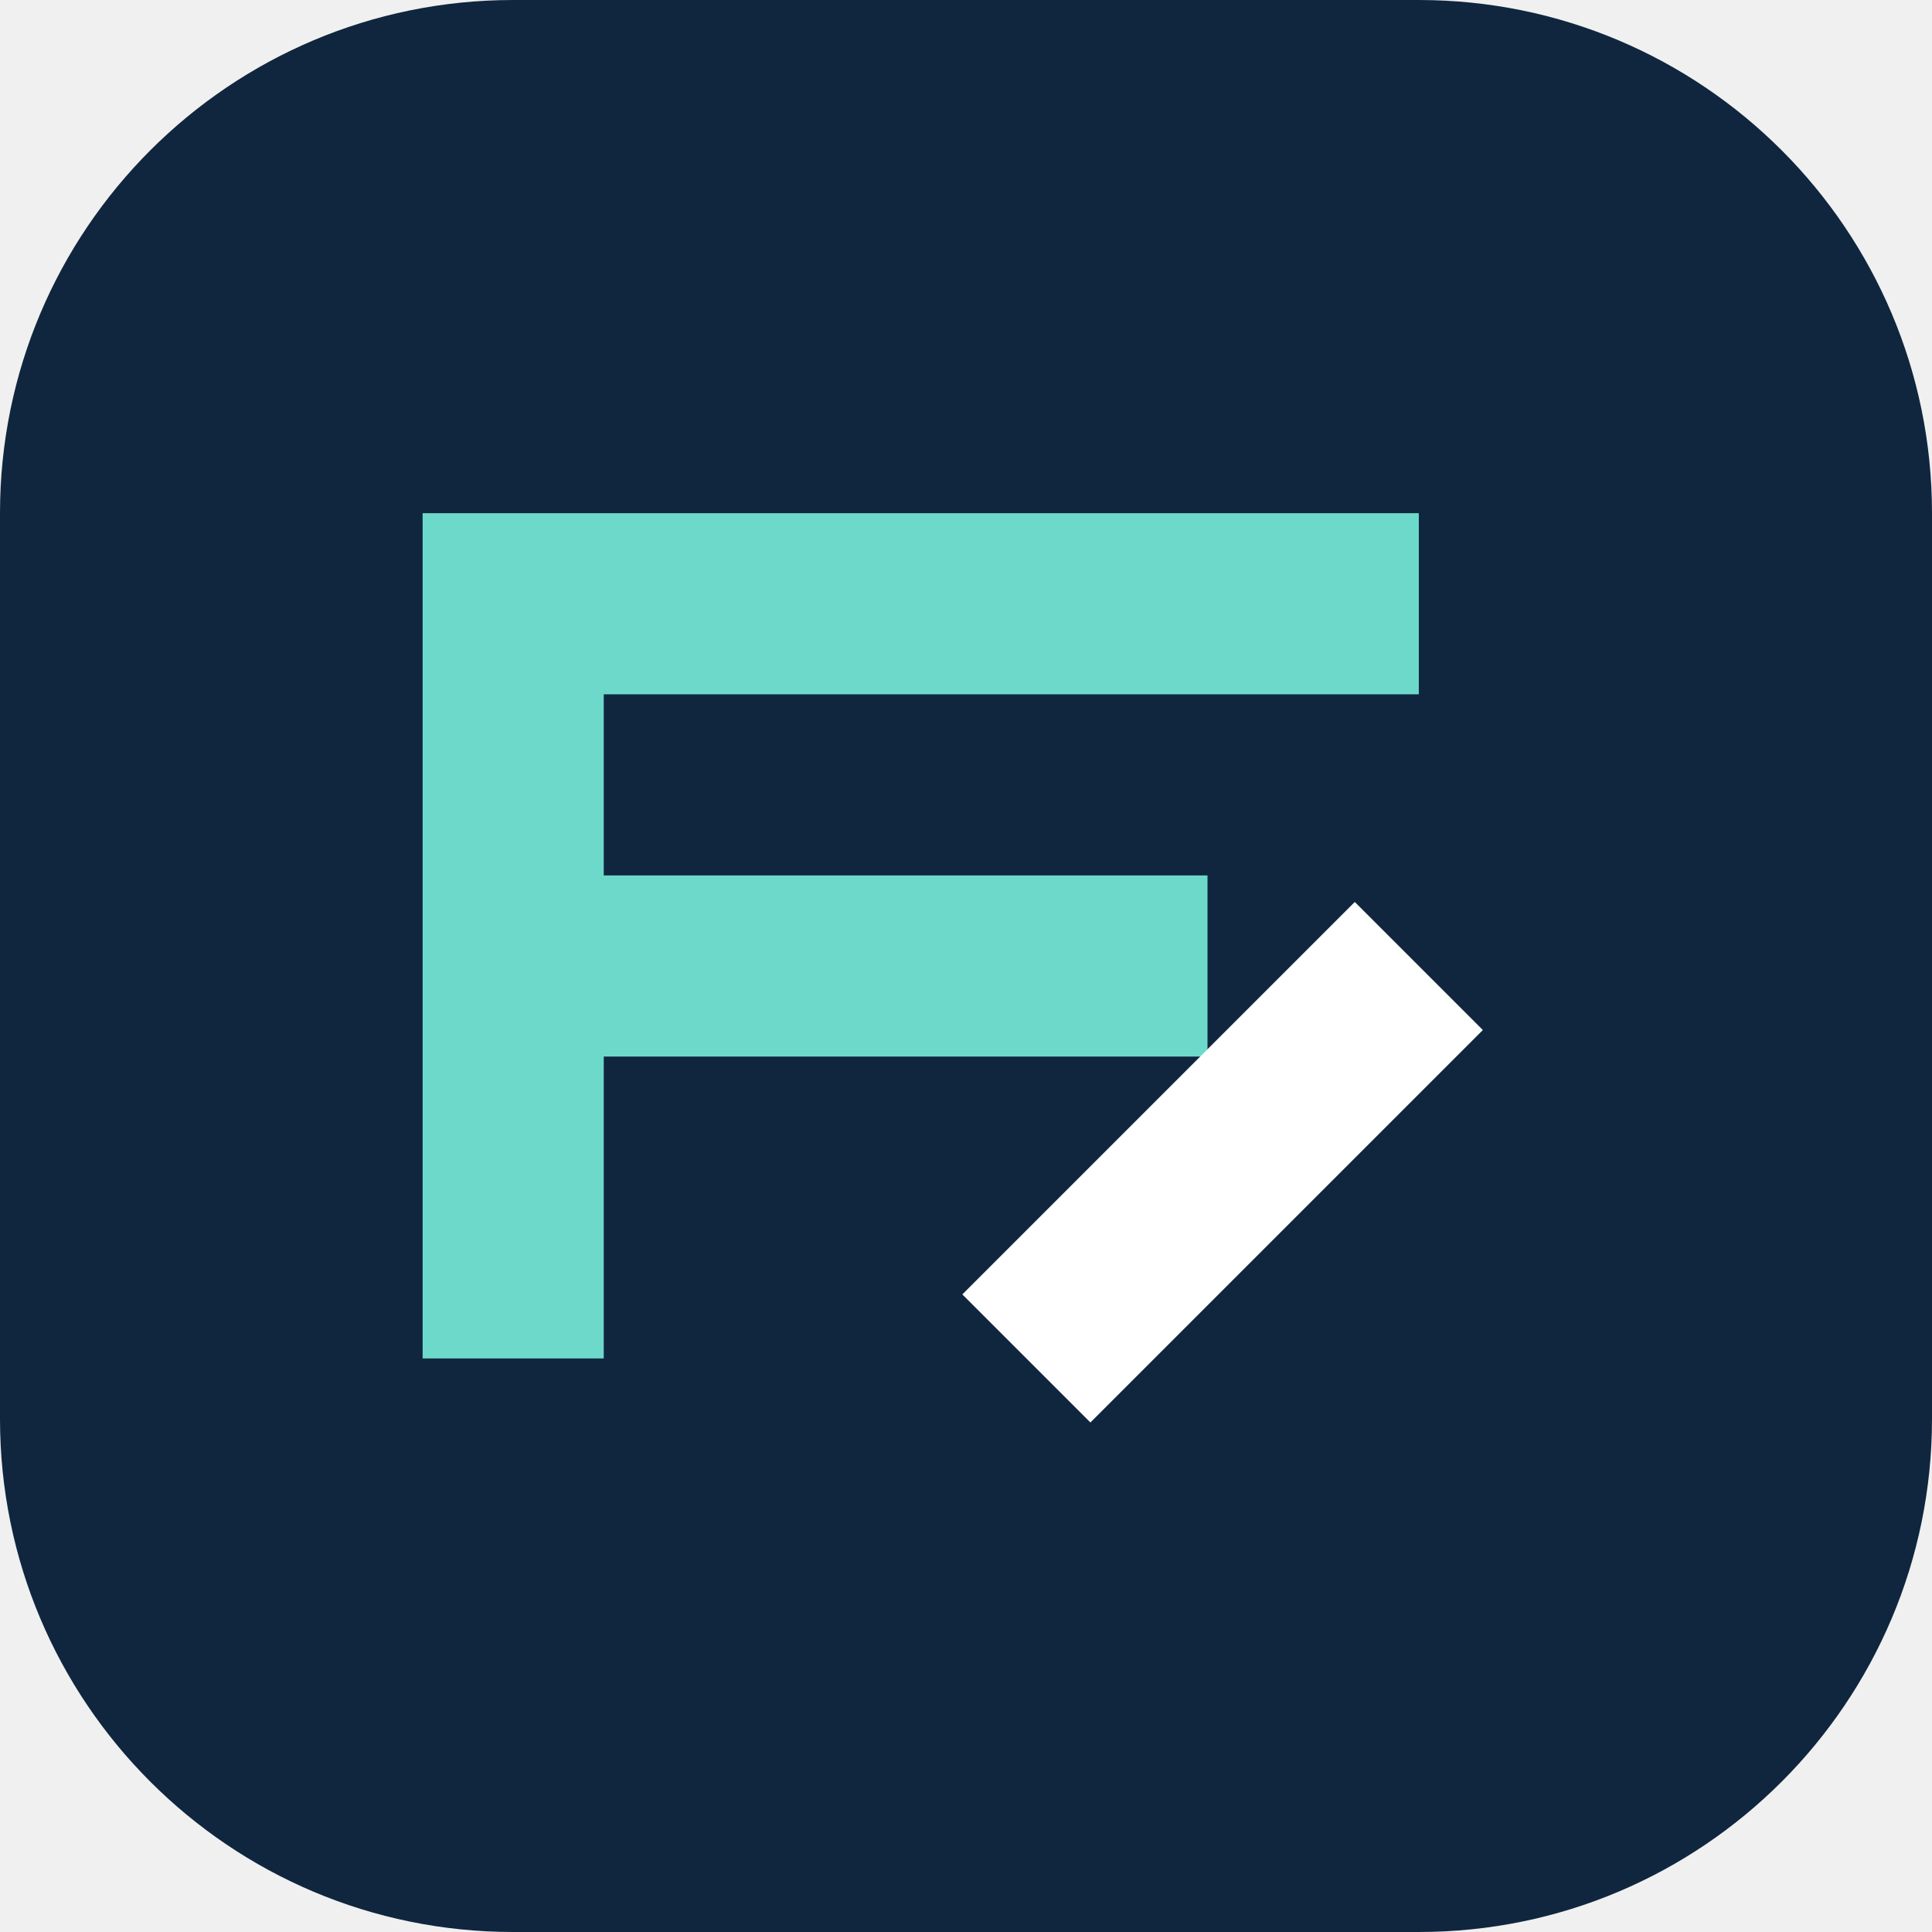
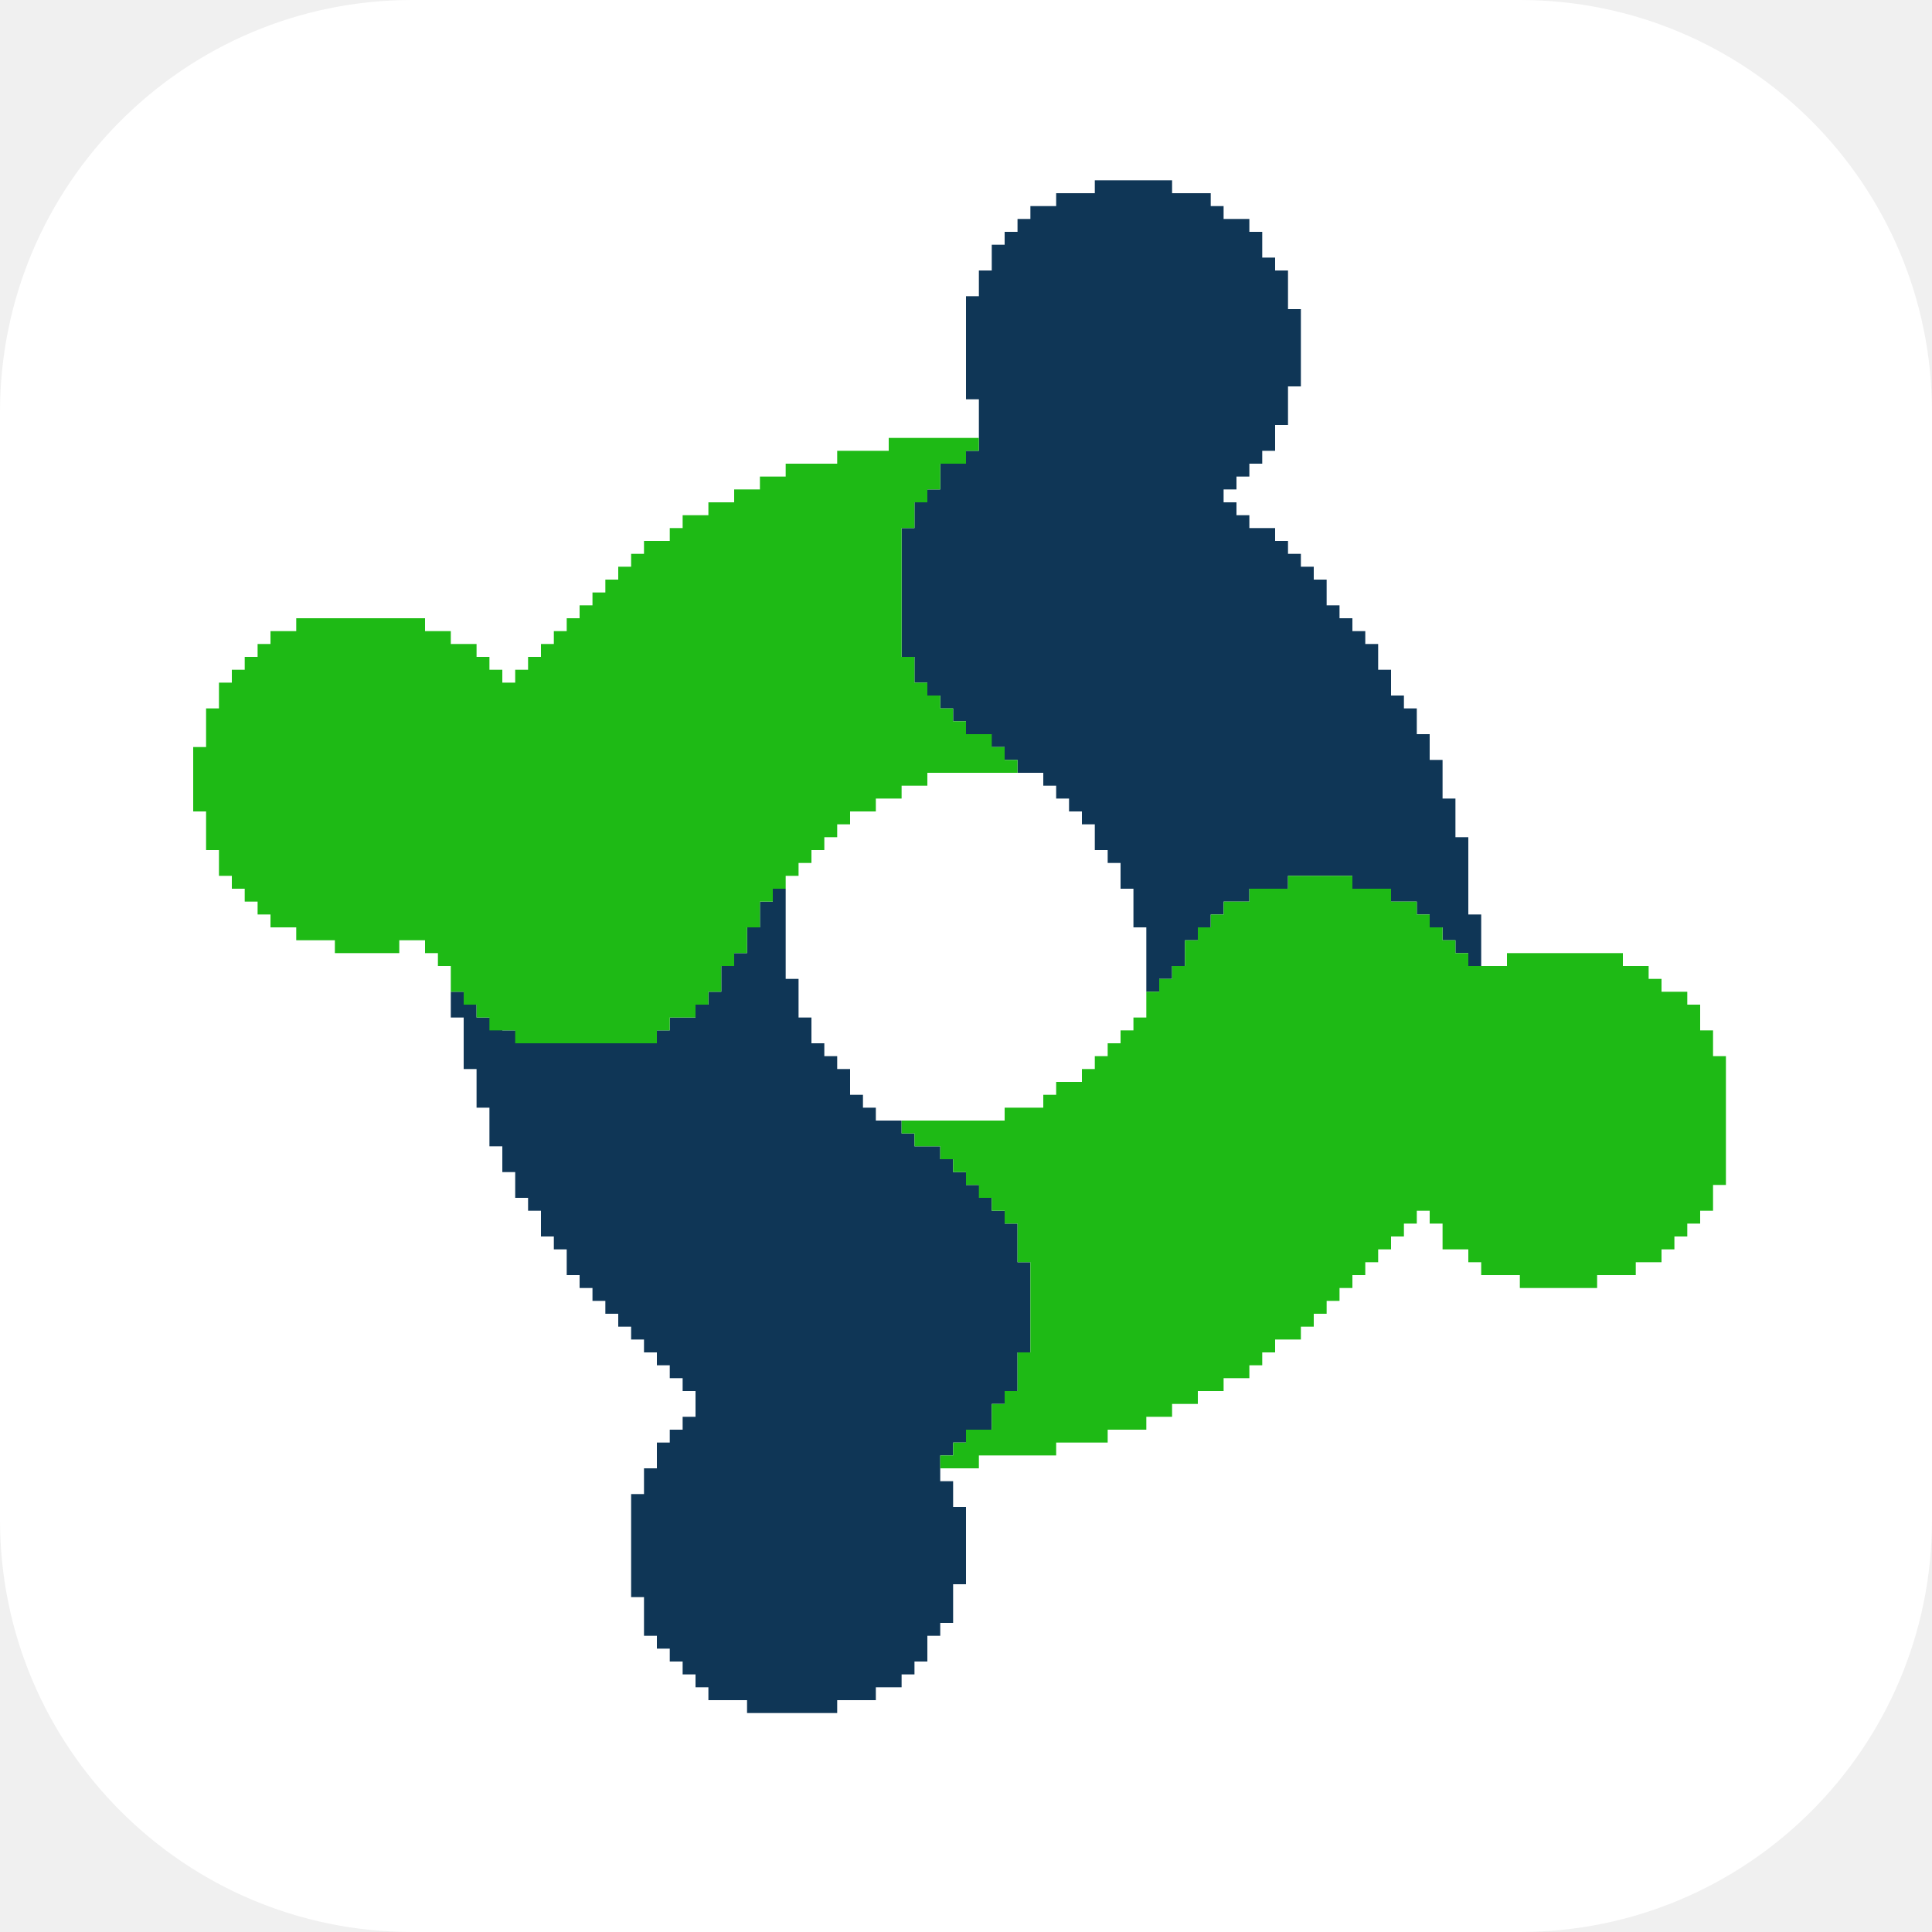
- <svg xmlns="http://www.w3.org/2000/svg" viewBox="0 0 64 64">
-   <rect width="64" height="64" rx="17" fill="#10263e" />
-   <path d="M17 45V20h30M17 32h23" fill="none" stroke="#6cd9cb" stroke-width="6" />
-   <path d="m34 45 13-13" stroke="#fff" stroke-width="6" />
+ <svg xmlns="http://www.w3.org/2000/svg" viewBox="0 0 150 150">
+   <rect width="150" height="150" rx="32" fill="#ffffff" />
+   <g transform="translate(10,10)">
+     <path fill="#0f3656" d="M40,71 40,70 42,70 42,69 44,69 44,68 45,68 45,67 46,67 46,65 47,65 47,64 48,64 48,62 49,62 49,60 50,60 50,59 51,59 51,66 52,66 52,69 53,69 53,71 54,71 54,72 55,72 55,73 56,73 56,75 57,75 57,76 58,76 58,77 60,77 60,78 61,78 61,79 63,79 63,80 64,80 64,81 65,81 65,82 67,82 67,84 68,84 68,85 69,85 69,88 70,88 70,95 69,95 69,98 68,98 68,99 67,99 67,101 65,101 65,102 64,102 64,103 63,103 63,105 64,105 64,107 65,107 65,113 64,113 64,116 63,116 63,117 62,117 62,119 61,119 61,120 60,120 60,121 58,121 58,122 55,122 55,123 48,123 48,122 45,122 45,121 44,121 44,120 43,120 43,119 42,119 42,118 41,118 41,117 40,117 40,114 39,114 39,106 40,106 40,104 41,104 41,102 42,102 42,101 43,101 43,100 44,100 44,98 43,98 43,97 42,97 42,96 41,96 41,95 40,95 40,94 39,94 39,93 38,93 38,92 37,92 37,91 36,91 36,90 35,90 35,89 34,89 34,87 33,87 33,86 32,86 32,84 31,84 31,83 30,83 30,81 29,81 29,79 28,79 28,76 27,76 27,73 26,73 26,69 25,69 25,67 26,67 26,68 27,68 27,69 29,69 29,70 31,70 31,71ZM102,52 103,52 103,55 104,55 104,61 105,61 105,65 104,65 104,64 103,64 103,63 102,63 102,62 101,62 101,61 100,61 100,60 98,60 98,59 95,59 95,58 90,58 90,59 87,59 87,60 85,60 85,61 84,61 84,62 83,62 83,63 82,63 82,65 81,65 81,66 80,66 80,67 79,67 79,62 78,62 78,59 77,59 77,57 76,57 76,56 75,56 75,54 74,54 74,53 73,53 73,52 72,52 72,51 71,51 71,50 69,50 69,49 68,49 68,48 66,48 66,47 65,47 65,46 64,46 64,45 63,45 63,44 62,44 62,43 61,43 61,41 60,41 60,31 61,31 61,29 62,29 62,28 63,28 63,26 65,26 65,25 66,25 66,21 65,21 65,13 66,13 66,11 67,11 67,9 68,9 68,8 69,8 69,7 70,7 70,6 72,6 72,5 75,5 75,4 81,4 81,5 84,5 84,6 85,6 85,7 87,7 87,8 88,8 88,10 89,10 89,11 90,11 90,14 91,14 91,20 90,20 90,23 89,23 89,25 88,25 88,26 87,26 87,27 86,27 86,28 85,28 85,29 86,29 86,30 87,30 87,31 89,31 89,32 90,32 90,33 91,33 91,34 92,34 92,35 93,35 93,37 94,37 94,38 95,38 95,39 96,39 96,40 97,40 97,42 98,42 98,44 99,44 99,45 100,45 100,47 101,47 101,49 102,49Z" />
+     <path fill="#1eba15" d="M63,26 63,28 62,28 62,29 61,29 61,31 60,31 60,41 61,41 61,43 62,43 62,44 63,44 63,45 64,45 64,46 65,46 65,47 67,47 67,48 68,48 68,49 69,49 69,50 62,50 62,51 60,51 60,52 58,52 58,53 56,53 56,54 55,54 55,55 54,55 54,56 53,56 53,57 52,57 52,58 51,58 51,59 50,59 50,60 49,60 49,62 48,62 48,64 47,64 47,65 46,65 46,67 45,67 45,68 44,68 44,69 42,69 42,70 41,70 41,71 30,71 30,70 28,70 28,69 27,69 27,68 26,68 26,67 25,67 25,65 24,65 24,64 23,64 23,63 21,63 21,64 16,64 16,63 13,63 13,62 11,62 11,61 10,61 10,60 9,60 9,59 8,59 8,58 7,58 7,56 6,56 6,53 5,53 5,48 6,48 6,45 7,45 7,43 8,43 8,42 9,42 9,41 10,41 10,40 11,40 11,39 13,39 13,38 23,38 23,39 25,39 25,40 27,40 27,41 28,41 28,42 29,42 29,43 30,43 30,42 31,42 31,41 32,41 32,40 33,40 33,39 34,39 34,38 35,38 35,37 36,37 36,36 37,36 37,35 38,35 38,34 39,34 39,33 40,33 40,32 42,32 42,31 43,31 43,30 45,30 45,29 47,29 47,28 49,28 49,27 51,27 51,26 55,26 55,25 59,25 59,24 66,24 66,25 65,25 65,26ZM124,82 123,82 123,84 122,84 122,85 121,85 121,86 120,86 120,87 119,87 119,88 117,88 117,89 114,89 114,90 108,90 108,89 105,89 105,88 104,88 104,87 102,87 102,85 101,85 101,84 100,84 100,85 99,85 99,86 98,86 98,87 97,87 97,88 96,88 96,89 95,89 95,90 94,90 94,91 93,91 93,92 92,92 92,93 91,93 91,94 89,94 89,95 88,95 88,96 87,96 87,97 85,97 85,98 83,98 83,99 81,99 81,100 79,100 79,101 76,101 76,102 72,102 72,103 66,103 66,104 63,104 63,103 64,103 64,102 65,102 65,101 67,101 67,99 68,99 68,98 69,98 69,95 70,95 70,88 69,88 69,85 68,85 68,84 67,84 67,83 66,83 66,82 65,82 65,81 64,81 64,80 63,80 63,79 61,79 61,78 60,78 60,77 68,77 68,76 71,76 71,75 72,75 72,74 74,74 74,73 75,73 75,72 76,72 76,71 77,71 77,70 78,70 78,69 79,69 79,67 80,67 80,66 81,66 81,65 82,65 82,63 83,63 83,62 84,62 84,61 85,61 85,60 87,60 87,59 90,59 90,58 95,58 95,59 98,59 98,60 100,60 100,61 101,61 101,62 102,62 102,63 103,63 103,64 104,64 104,65 107,65 107,64 116,64 116,65 118,65 118,66 119,66 119,67 121,67 121,68 122,68 122,70 123,70 123,72 124,72Z" />
+   </g>
</svg>
